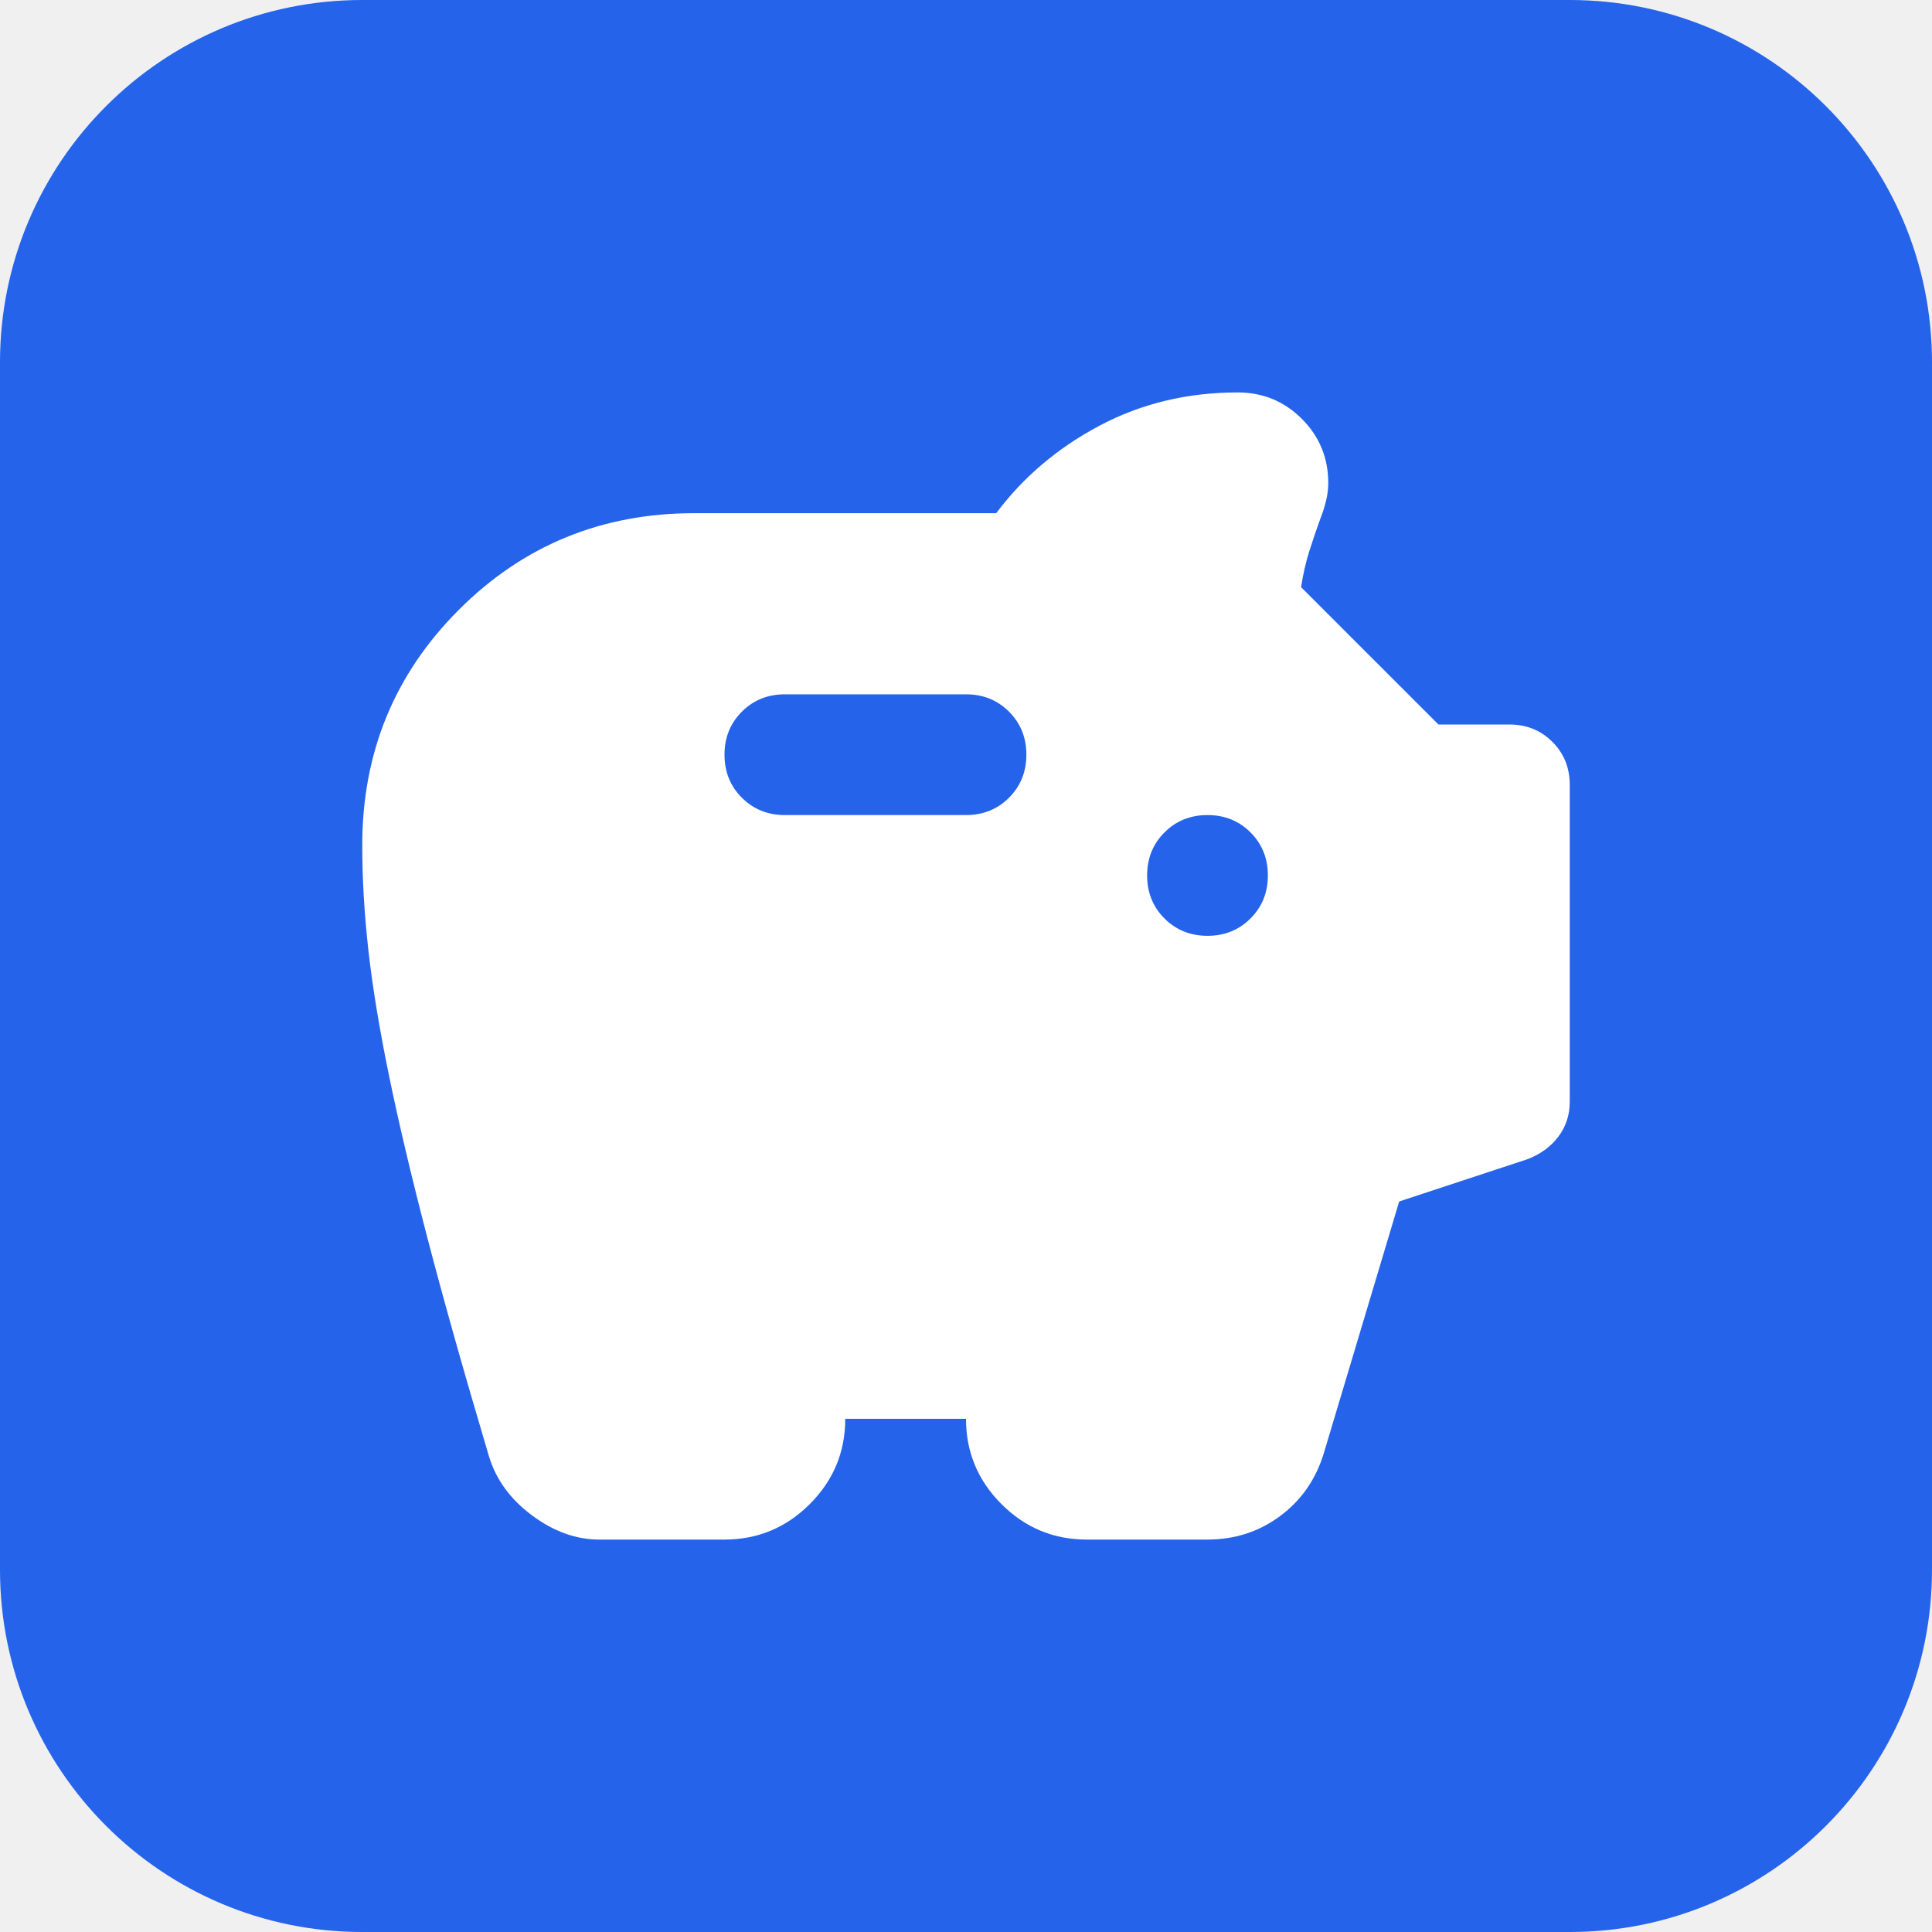
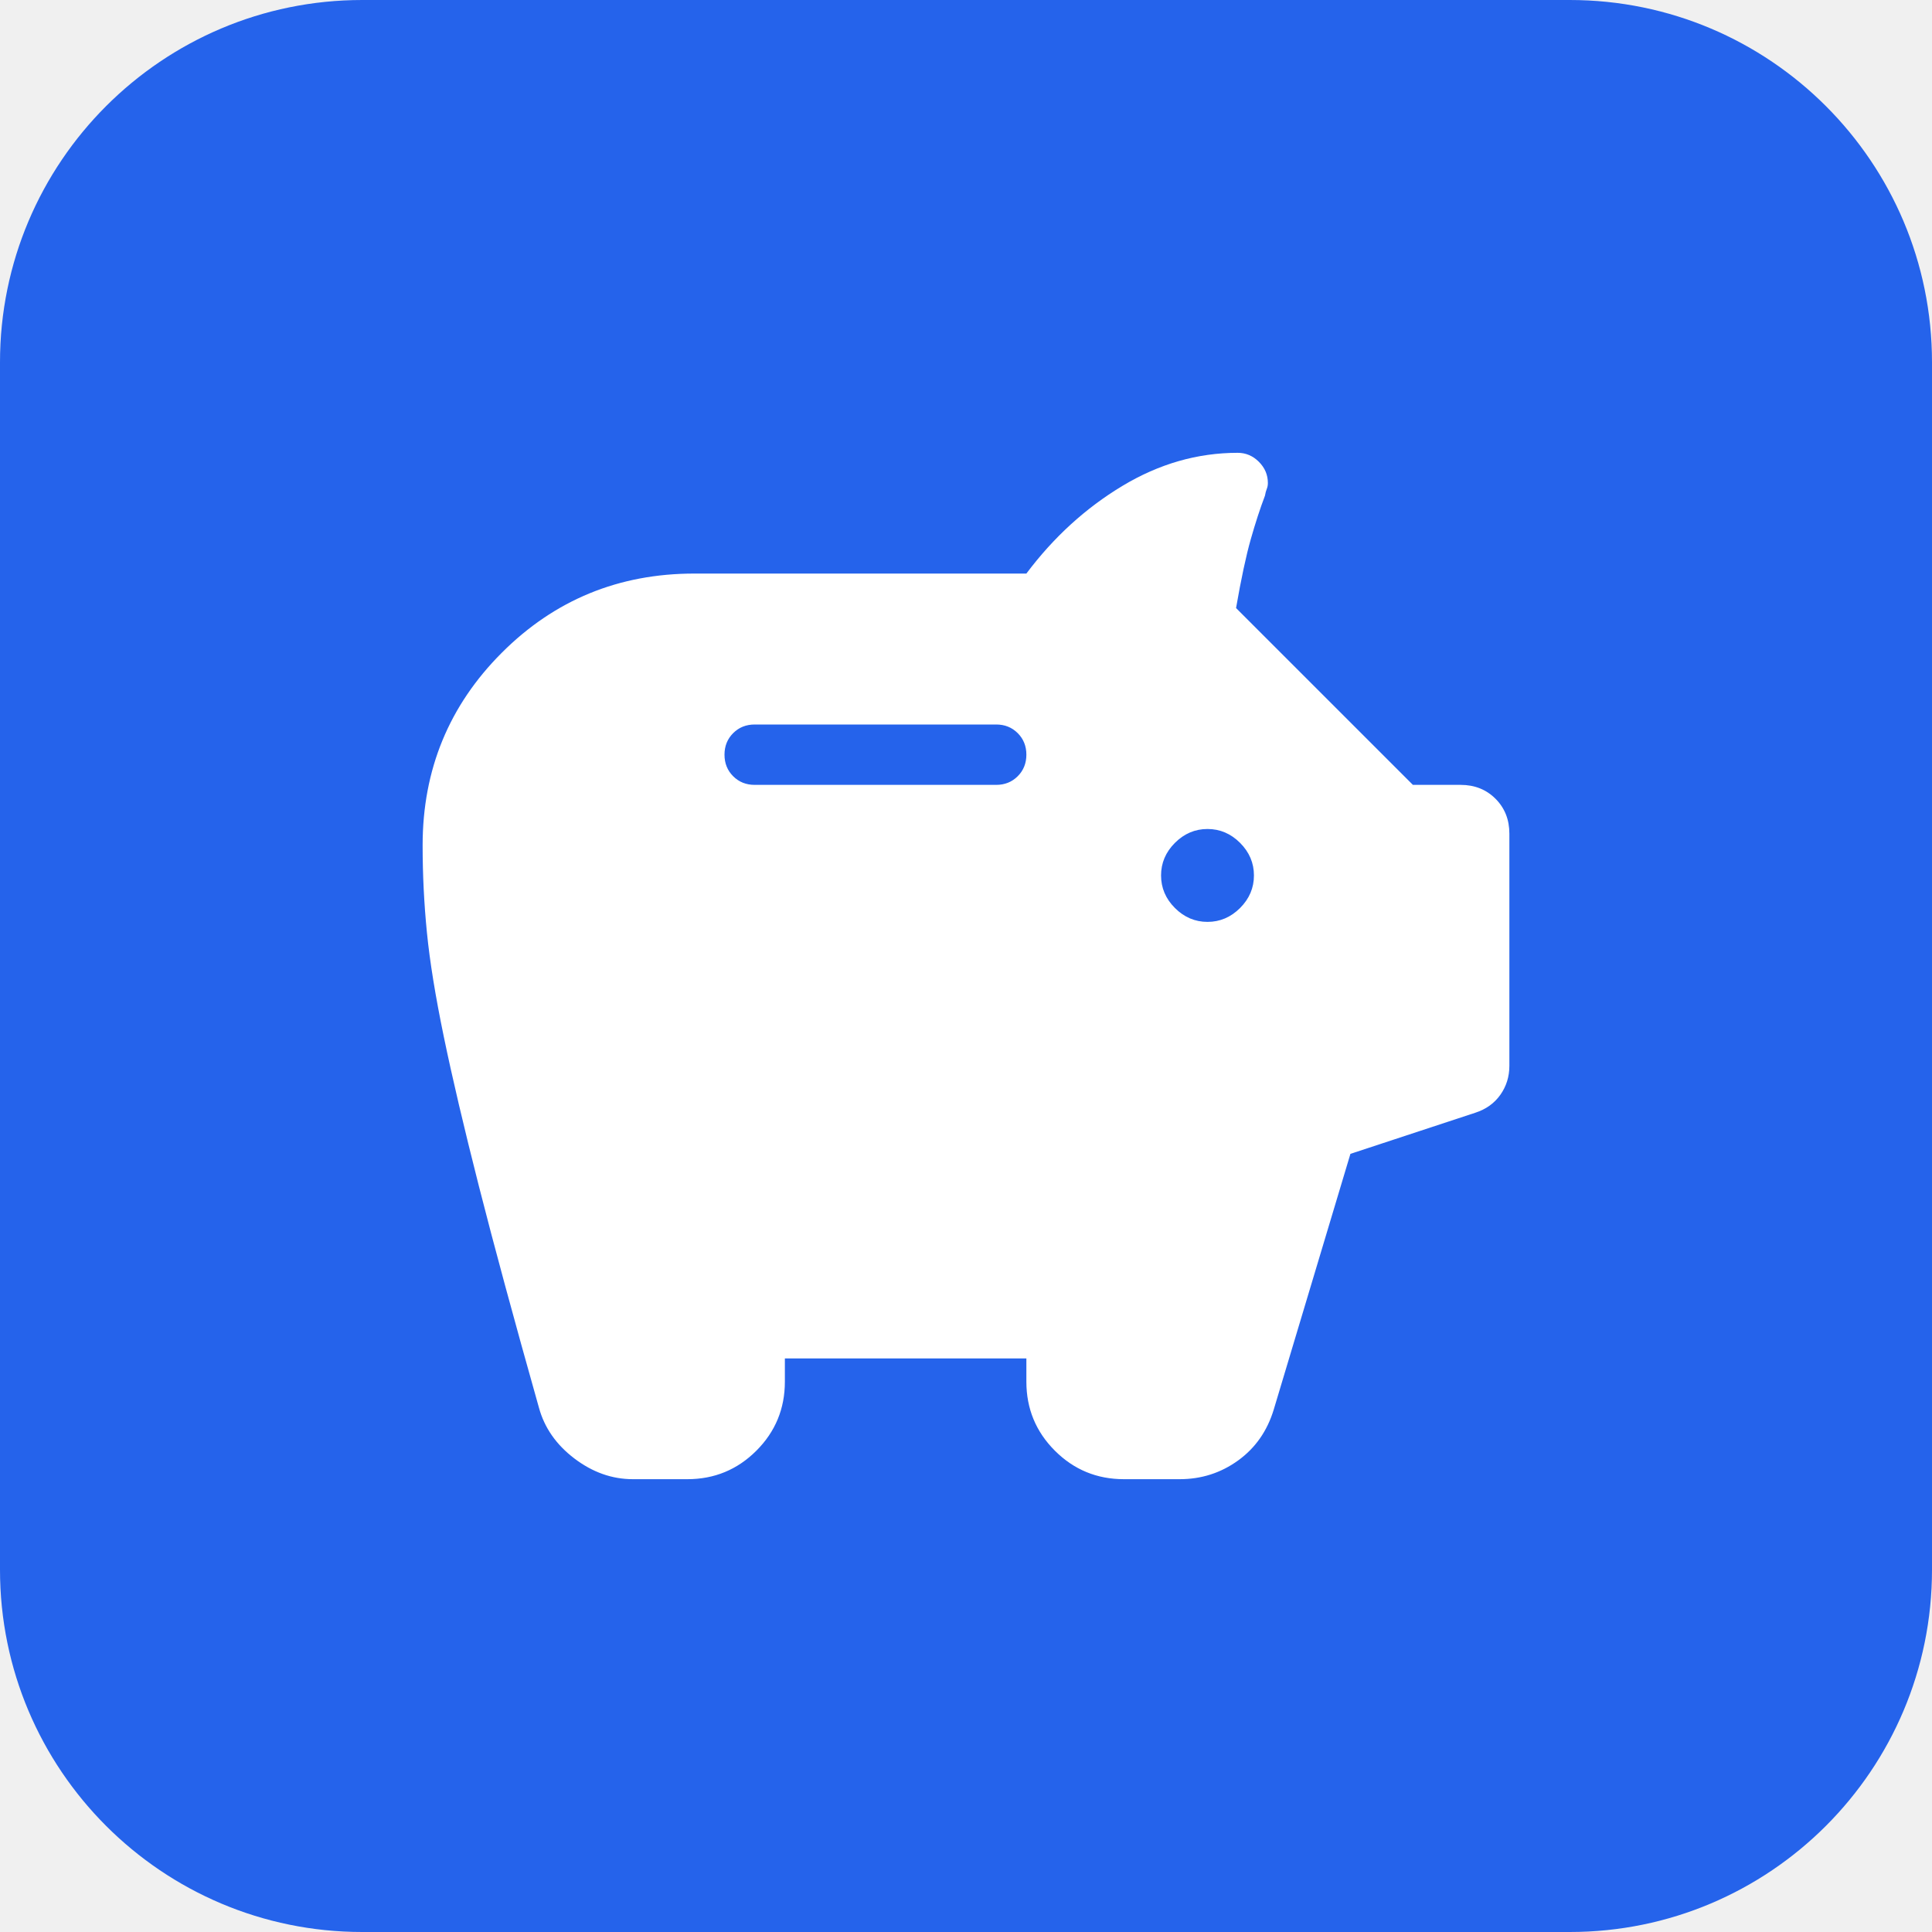
<svg xmlns="http://www.w3.org/2000/svg" viewBox="0 0 512 512" width="512" height="512">
  <rect width="512" height="512" rx="96" fill="#2563eb" />
-   <path transform="translate(256 256) scale(0.4 -0.4) translate(-480 -500)" fill="#ffffff" d="M237 120Q214 120 192.5 136.0Q171 152 164 175Q139 259 123.0 320.5Q107 382 97.5 428.5Q88 475 84.0 511.0Q80 547 80 580Q80 672 144.0 736.0Q208 800 300 800H500Q527 836 568.5 858.0Q610 880 660 880Q685 880 702.5 862.5Q720 845 720 820Q720 814 718.5 808.0Q717 802 715 797Q711 786 707.5 775.0Q704 764 702 751L793 660H840Q857 660 868.5 648.5Q880 637 880 620V410Q880 397 872.5 387.0Q865 377 852 372L767 344L717 177Q709 151 688.0 135.5Q667 120 640 120H560Q527 120 503.5 143.5Q480 167 480 200H400Q400 167 376.5 143.5Q353 120 320 120ZM240 200H320Q320 200 320.0 200.0Q320 200 320 200V280H560V200Q560 200 560.0 200.0Q560 200 560 200H640Q640 200 640.0 200.0Q640 200 640 200L702 406L800 439V580H760L620 720Q620 740 622.5 759.0Q625 778 630 796Q601 788 579.0 768.5Q557 749 547 720H300Q242 720 201.0 679.0Q160 638 160 580Q160 539 181.0 439.5Q202 340 240 200Q240 200 240.0 200.0Q240 200 240 200ZM640.0 520.0Q657 520 668.5 531.5Q680 543 680.0 560.0Q680 577 668.5 588.5Q657 600 640.0 600.0Q623 600 611.5 588.5Q600 577 600.0 560.0Q600 543 611.5 531.5Q623 520 640.0 520.0ZM480 600Q497 600 508.5 611.5Q520 623 520.0 640.0Q520 657 508.5 668.5Q497 680 480 680H360Q343 680 331.5 668.5Q320 657 320.0 640.0Q320 623 331.5 611.5Q343 600 360 600ZM240 200Q240 200 240.0 200.0Q240 200 240 200Q202 340 181.0 439.5Q160 539 160 580Q160 638 201.0 679.0Q242 720 300 720H547Q557 749 579.0 768.5Q601 788 630 796Q625 778 622.5 759.0Q620 740 620 720L760 580H800V439L702 406L640 200Q640 200 640.0 200.0Q640 200 640 200H560Q560 200 560.0 200.0Q560 200 560 200V280H320V200Q320 200 320.0 200.0Q320 200 320 200Z" />
+   <path transform="translate(256 256) scale(0.4 -0.4) translate(-480 -500)" fill="#ffffff" d="M259.31 160.0Q238.62 160.0 220.58 173.69Q202.54 187.38 197.08 207.31Q172.08 295.92 157.23 354.35Q142.38 412.77 134.04 453.12Q125.69 493.46 122.85 522.15Q120.0 550.85 120.0 580Q120.0 655.08 172.46 707.54Q224.92 760.0 300 760.0H520.0Q547.0 796.0 583.5 818.0Q620.0 840.0 660 840.0Q668.08 840.0 674.04 834.04Q680.0 828.08 680.0 820Q680.0 817.85 679.27 816.08Q678.54 814.31 678.08 811.62Q673.31 799.08 668.65 782.69Q664.0 766.31 658.92 737.15L776.08 620.0H807.69Q821.62 620.0 830.81 610.81Q840.0 601.62 840.0 587.69V433.85Q840.0 423.15 834.04 414.69Q828.08 406.23 817.38 402.77L734.69 375.54L683.92 206.23Q677.46 184.85 660.31 172.42Q643.15 160.0 621.54 160.0H584.62Q557.77 160.0 538.88 178.88Q520.0 197.77 520.0 224.62V240.0H360.0V224.62Q360.0 197.77 341.12 178.88Q322.23 160.0 295.38 160.0ZM260.0 200H295.38Q306.15 200 313.08 206.92Q320 213.85 320 224.62V280H560V224.62Q560 213.85 566.92 206.92Q573.85 200 584.62 200H621.54Q630.0 200 636.54 204.62Q643.08 209.23 645.38 217.69L702 406L800 439V580H760L620 720Q620 737.69 622.88 758.23Q625.77 778.77 631.54 795.23Q604.85 788 581.69 766.58Q558.54 745.15 547 720H300Q242 720 201.0 679.0Q160 638 160 580Q160 540.54 179.46 446.42Q198.92 352.31 234.62 219.23Q236.92 210.77 244.23 205.38Q251.54 200 260.0 200ZM640.0 529.23Q652.38 529.23 661.58 538.42Q670.77 547.62 670.77 560.0Q670.77 572.38 661.58 581.58Q652.38 590.77 640.0 590.77Q627.62 590.77 618.42 581.58Q609.23 572.38 609.23 560.0Q609.23 547.62 618.42 538.42Q627.62 529.23 640.0 529.23ZM500.0 620.0Q508.54 620.0 514.27 625.73Q520 631.46 520.0 640.0Q520 648.54 514.27 654.27Q508.54 660.0 500.0 660.0H340.0Q331.46 660.0 325.73 654.27Q320 648.54 320.0 640.0Q320 631.46 325.73 625.73Q331.46 620.0 340.0 620.0ZM260.0 200Q251.54 200 244.23 205.38Q236.92 210.77 234.62 219.23Q198.92 352.31 179.46 446.42Q160 540.54 160 580Q160 638 201.0 679.0Q242 720 300 720H547Q558.54 745.15 581.69 766.58Q604.85 788 631.54 795.23Q625.77 778.77 622.88 758.23Q620 737.69 620 720L760 580H800V439L702 406L645.38 217.69Q643.08 209.23 636.54 204.62Q630.0 200 621.54 200H584.62Q573.85 200 566.92 206.92Q560 213.85 560 224.62V280H320V224.62Q320 213.85 313.08 206.92Q306.15 200 295.38 200Z" />
</svg>
